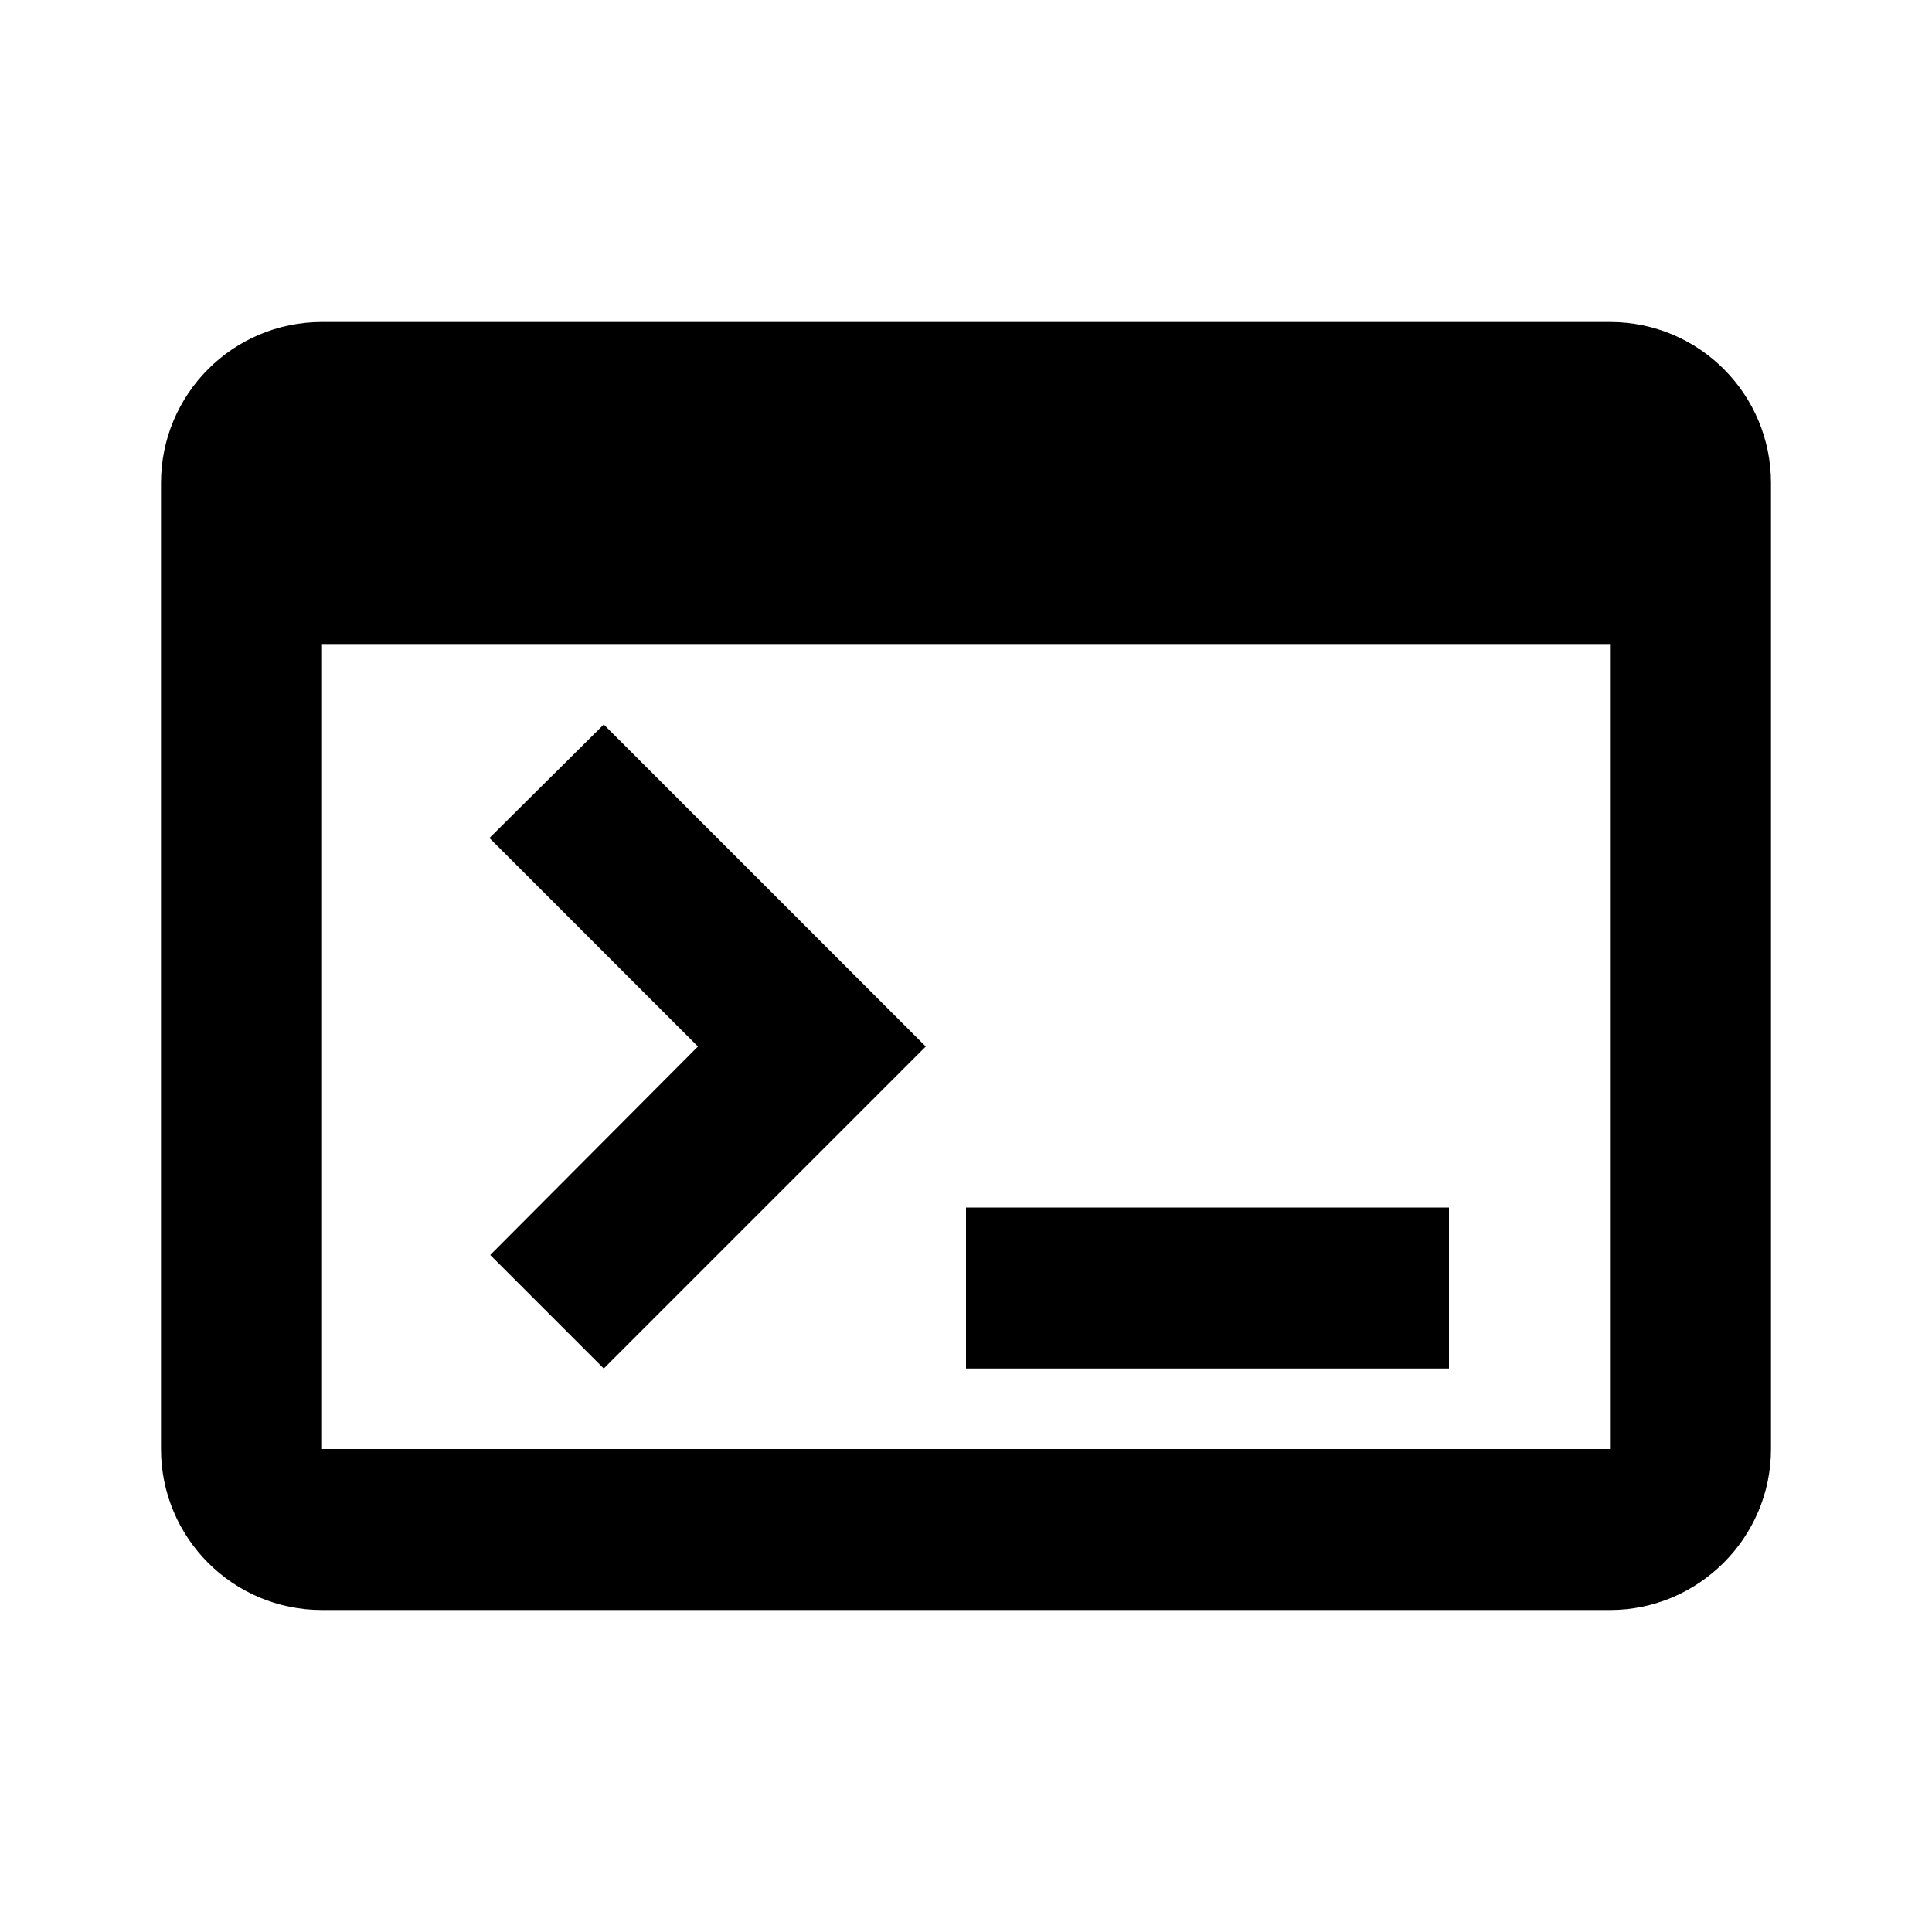
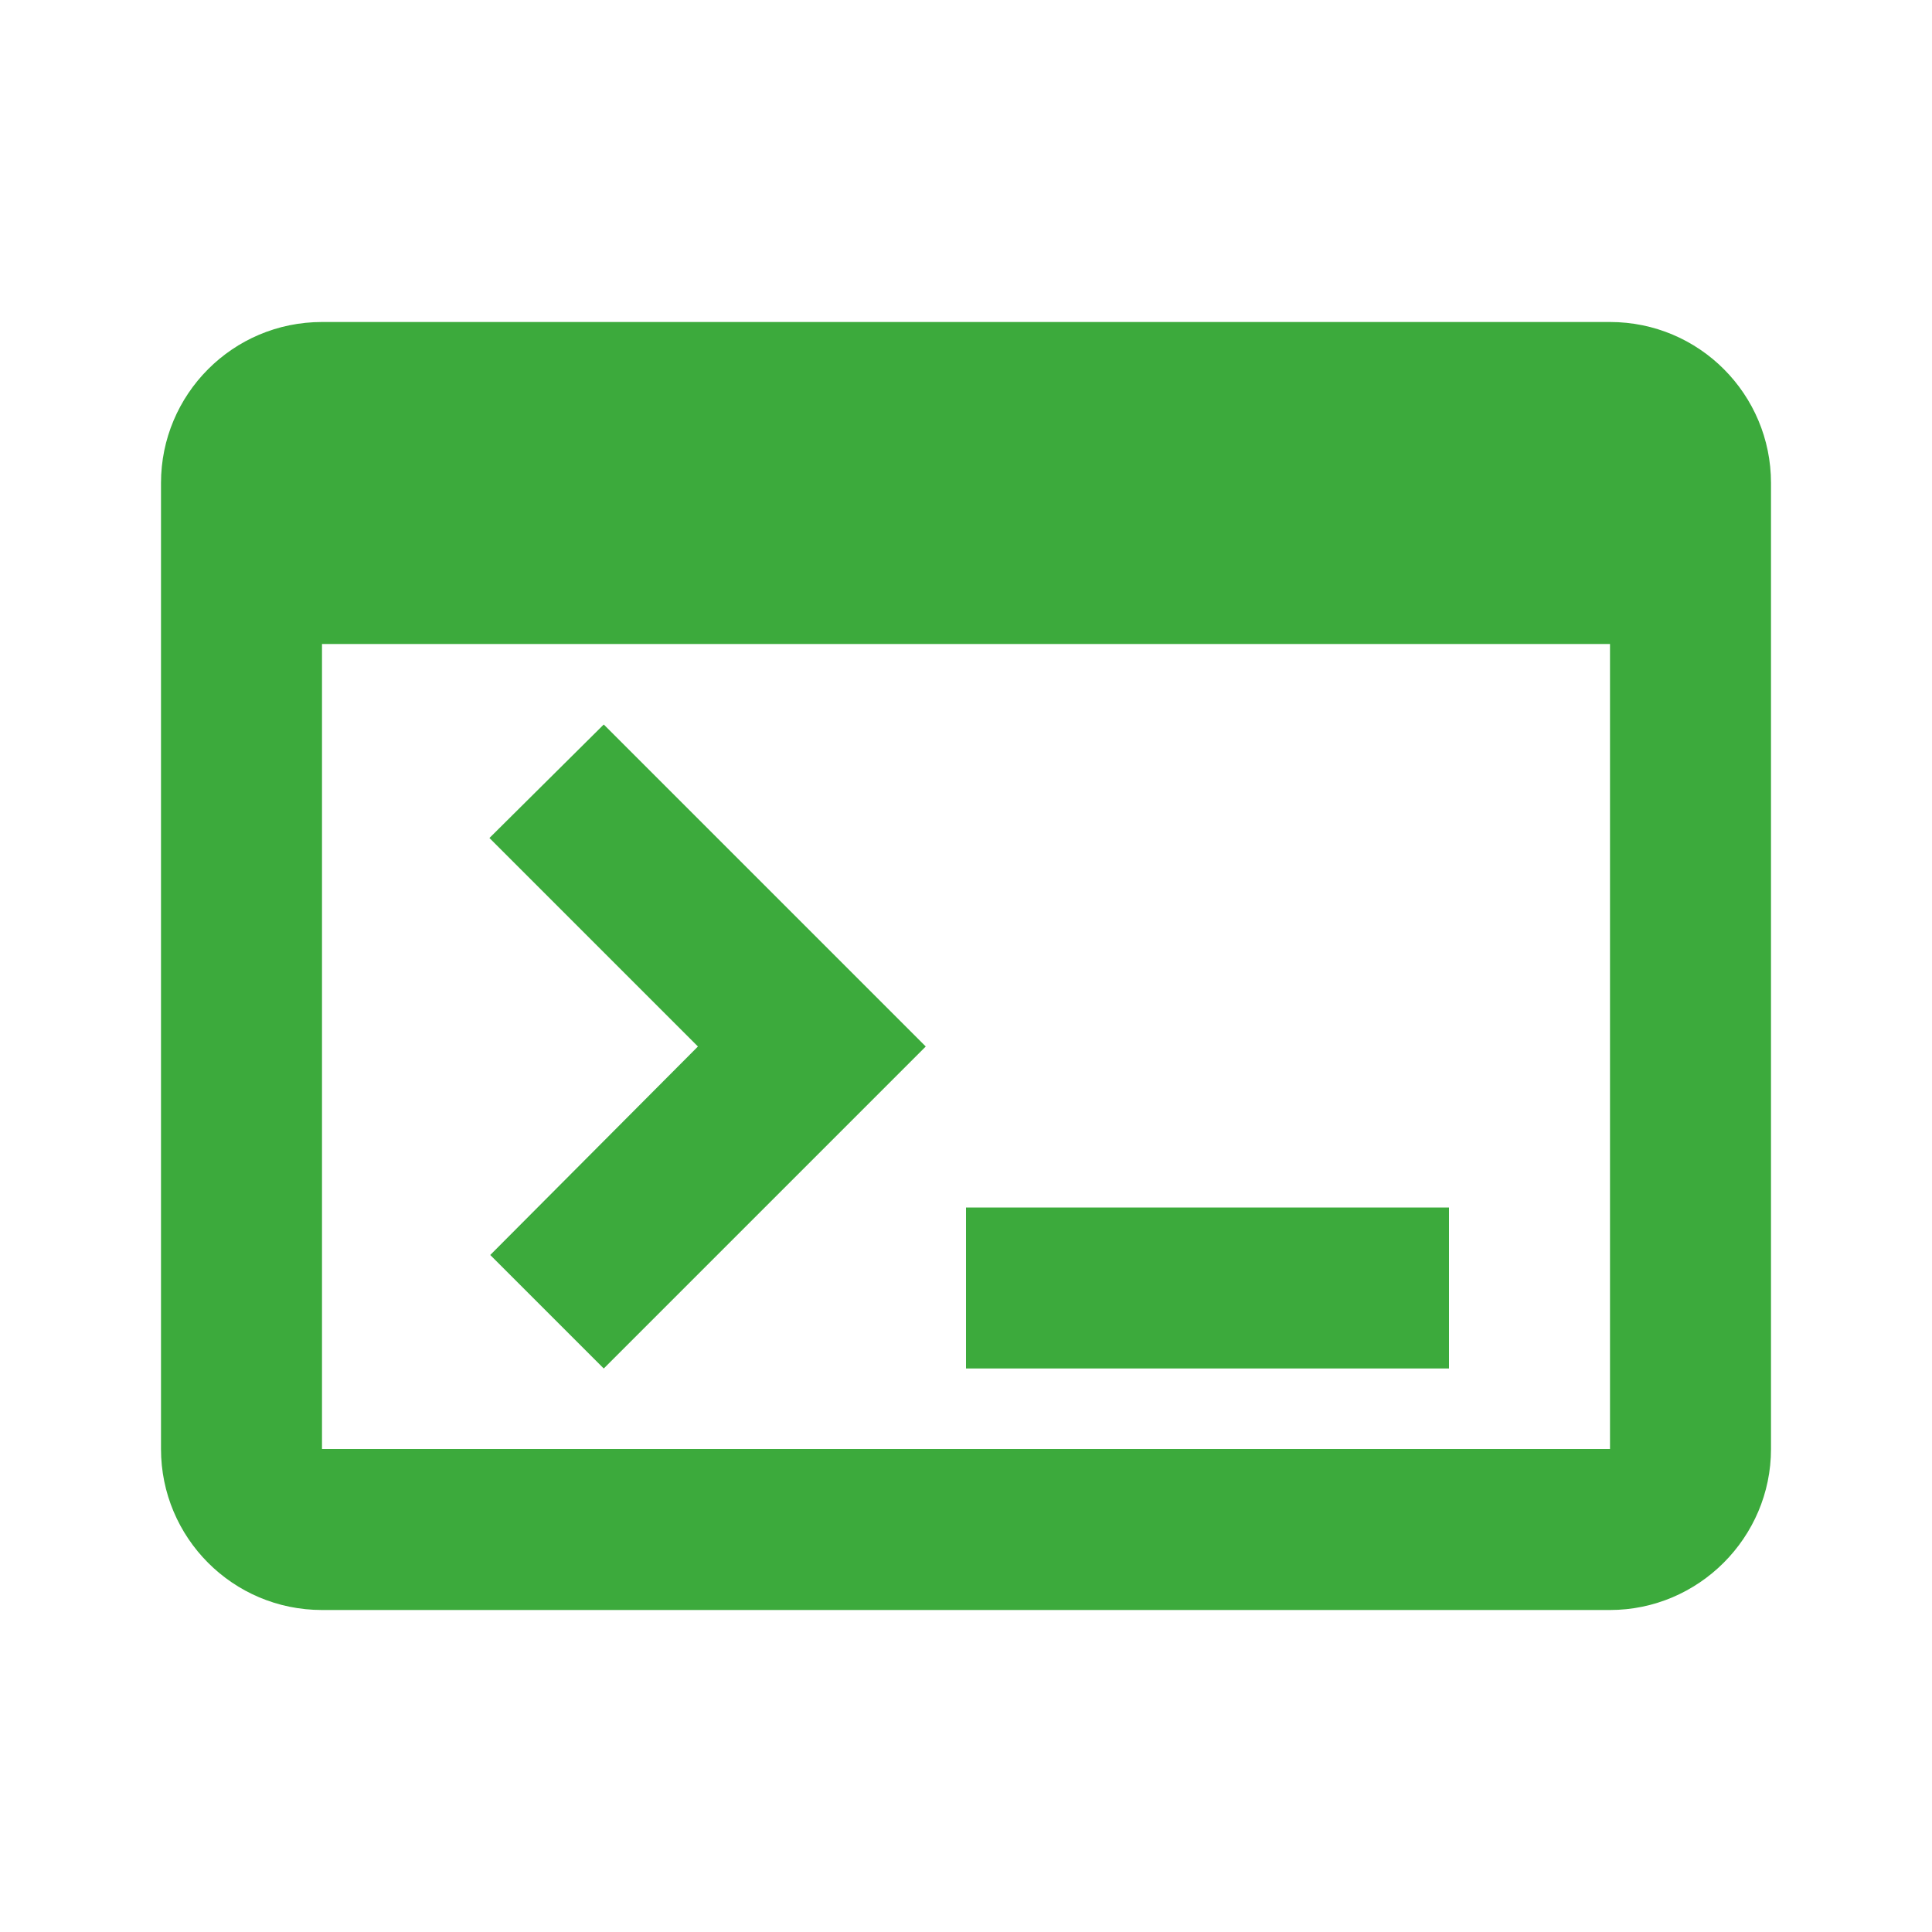
<svg xmlns="http://www.w3.org/2000/svg" enable-background="new 0 0 24 24" height="24px" viewBox="0 0 24 24" width="24px" fill="#000000">
  <g>
    <rect fill="none" height="24" width="24" />
  </g>
-   <g>
+   <g fill="#3caa3c">
    <path d="M20,4H4C2.89,4,2,4.9,2,6v12c0,1.1,0.89,2,2,2h16c1.1,0,2-0.9,2-2V6C22,4.9,21.11,4,20,4z M20,18H4V8h16V18z M18,17h-6v-2 h6V17z M7.5,17l-1.41-1.41L8.67,13l-2.59-2.59L7.5,9l4,4L7.5,17z" />
  </g>
</svg>
